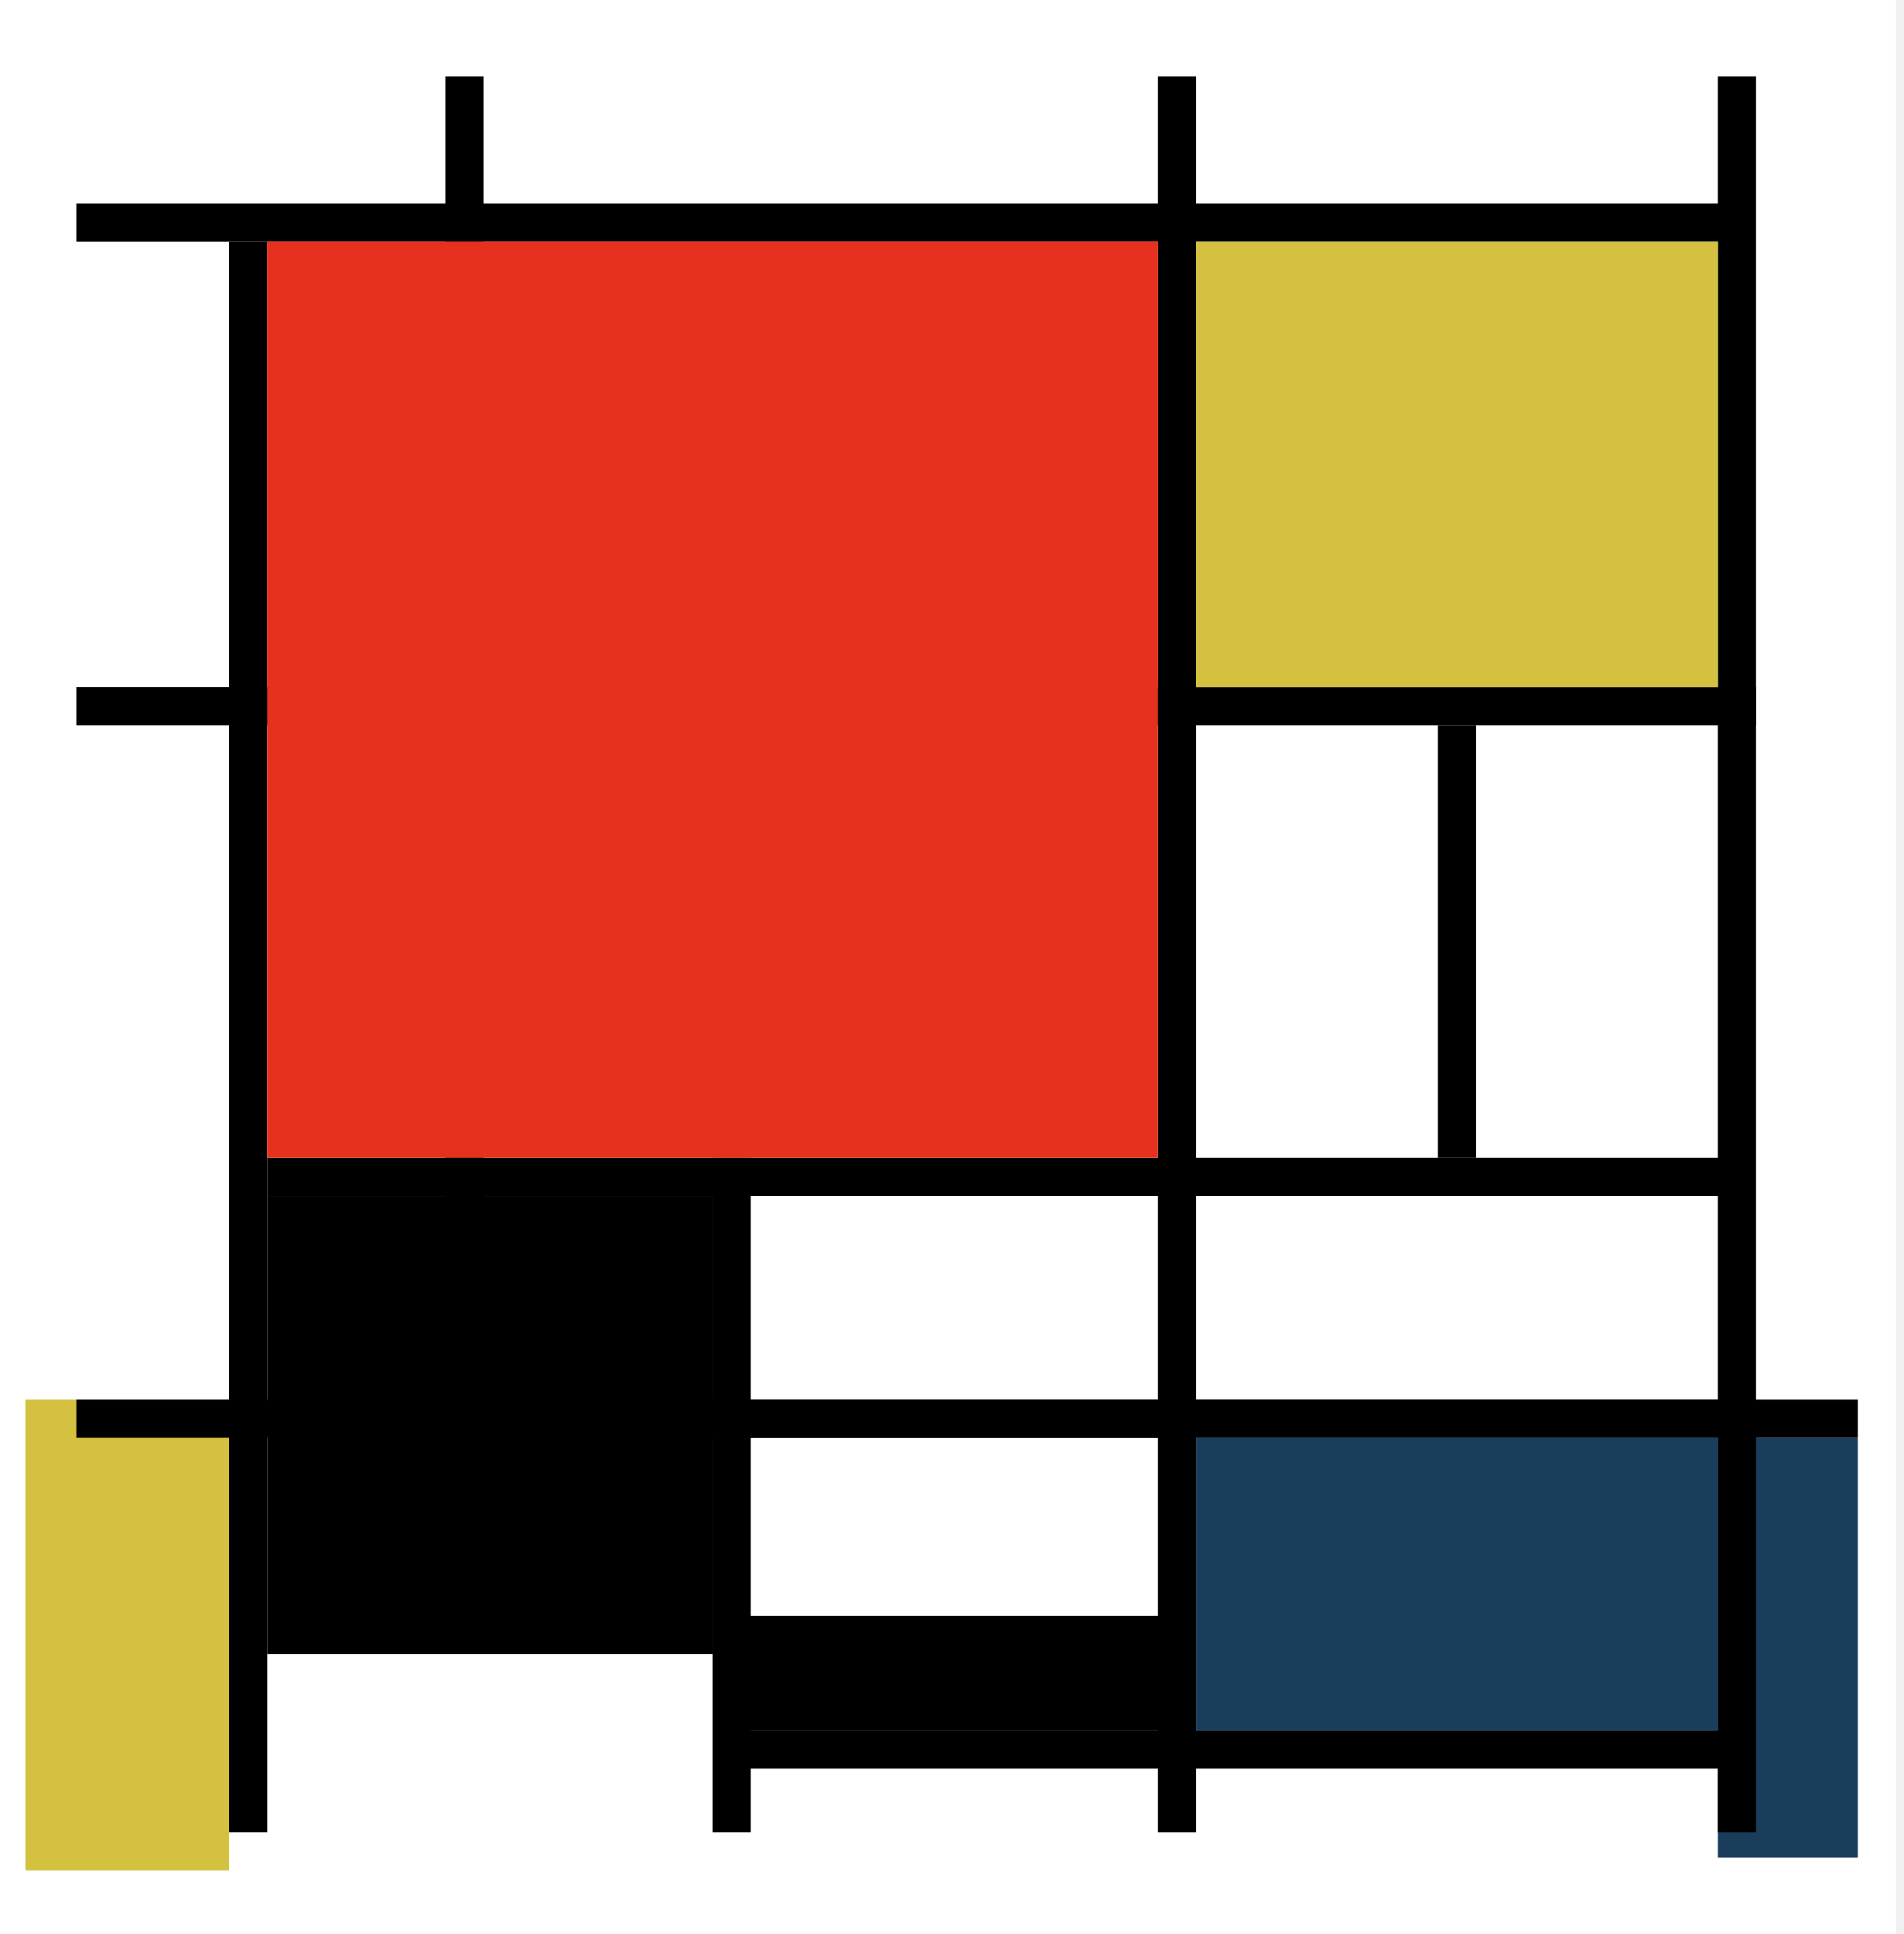
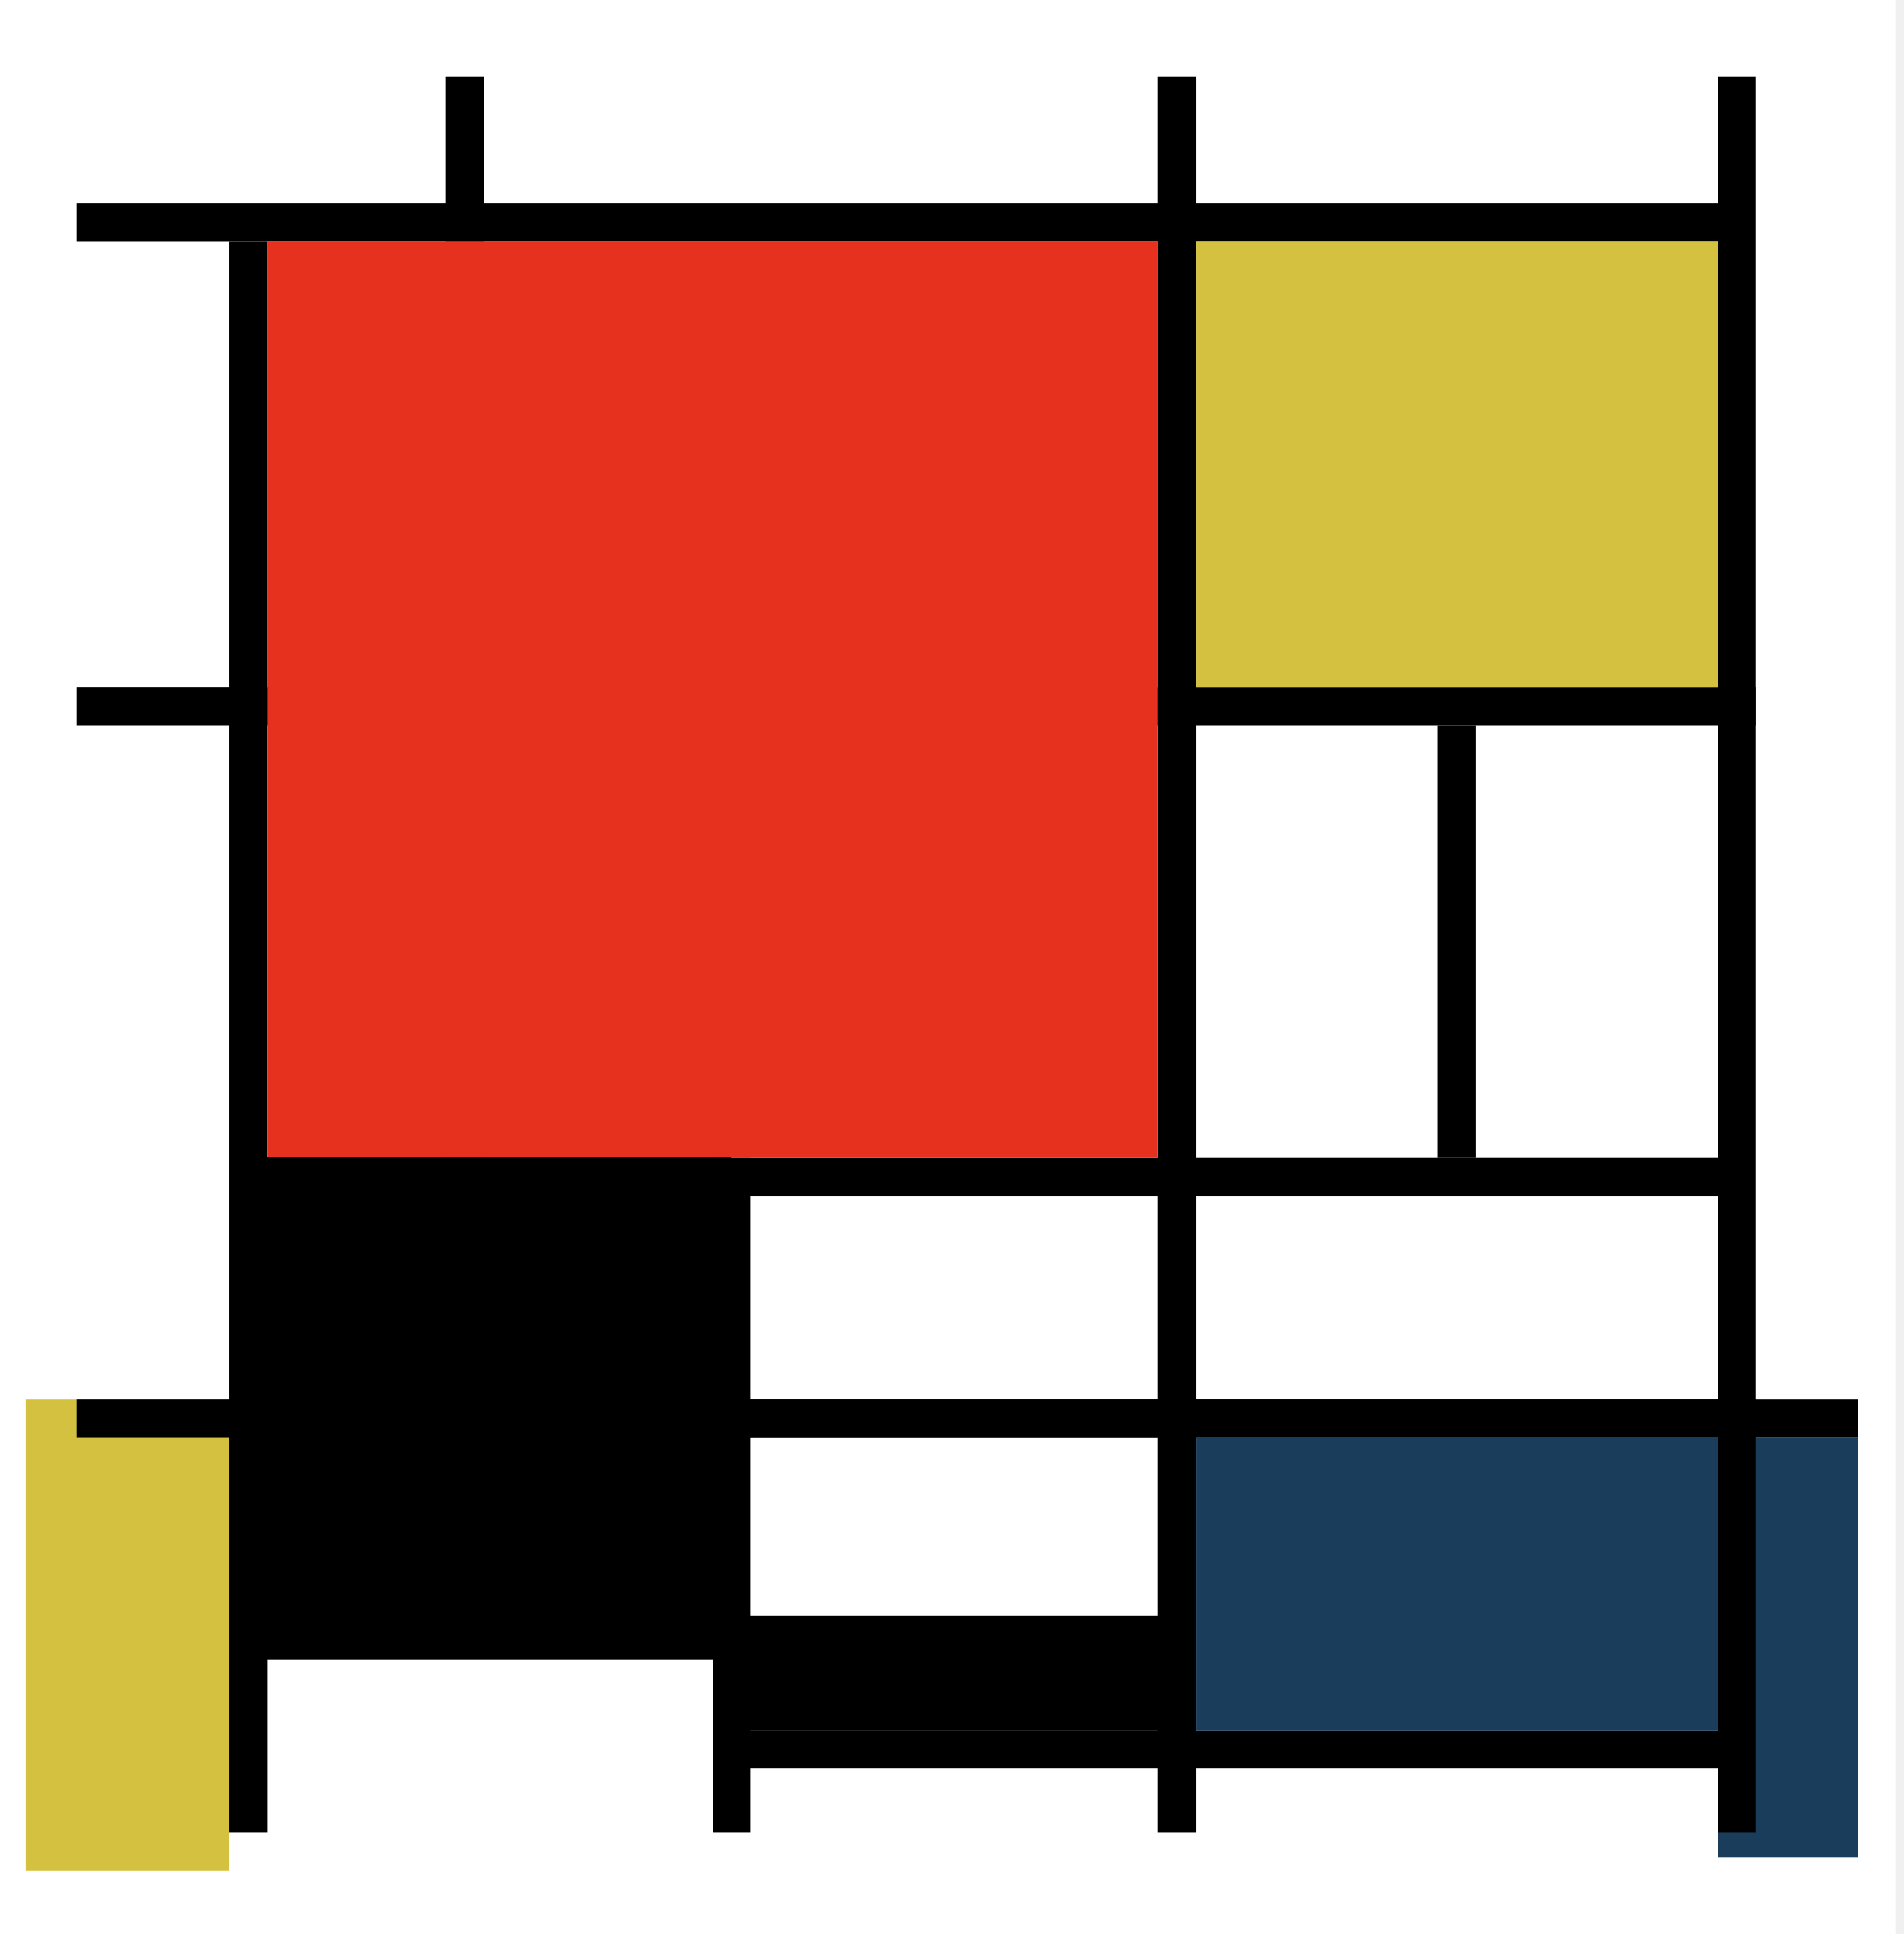
<svg xmlns="http://www.w3.org/2000/svg" width="125" height="127" viewBox="0 0 125 127" fill="none">
  <rect width="124.493" height="127" fill="white" />
  <rect x="112.796" y="94.414" width="9.191" height="27.572" fill="#1B3D5C" />
  <rect x="1.671" y="91.908" width="13.368" height="30.915" fill="#D4C140" />
  <rect x="5.013" y="13.367" width="109.454" height="2.507" fill="black" />
  <rect x="115.303" y="5.014" width="115.303" height="2.507" transform="rotate(90 115.303 5.01367)" fill="black" />
  <rect x="78.54" y="5.014" width="115.303" height="2.507" transform="rotate(90 78.5396 5.01367)" fill="black" />
  <rect x="115.303" y="47.625" width="110.289" height="2.507" transform="rotate(-180 115.303 47.625)" fill="black" />
  <rect x="115.303" y="94.414" width="110.289" height="2.507" transform="rotate(-180 115.303 94.4141)" fill="black" />
  <rect x="121.987" y="94.414" width="97.757" height="2.507" transform="rotate(-180 121.987 94.4141)" fill="black" />
  <rect x="114.467" y="116.139" width="66.007" height="2.507" transform="rotate(-180 114.467 116.139)" fill="black" />
  <rect x="49.296" y="76.033" width="44.283" height="2.507" transform="rotate(90 49.2959 76.0332)" fill="black" />
  <rect x="96.921" y="47.625" width="28.408" height="2.507" transform="rotate(90 96.9209 47.625)" fill="black" />
  <rect x="113.632" y="78.539" width="96.085" height="2.507" transform="rotate(-180 113.632 78.5391)" fill="black" />
  <rect x="31.75" y="5.014" width="101.099" height="2.507" transform="rotate(90 31.75 5.01367)" fill="black" />
  <rect x="17.546" y="15.875" width="104.441" height="2.507" transform="rotate(90 17.5459 15.875)" fill="black" />
  <rect x="17.546" y="15.875" width="58.487" height="29.243" fill="#E5311D" />
  <rect x="17.546" y="15.875" width="58.487" height="60.158" fill="#E5311D" />
-   <rect x="17.546" y="78.539" width="29.243" height="30.079" fill="black" />
+   <path d="M16 76H48V109H16V76Z" fill="black" />
  <rect x="48.46" y="106.111" width="29.243" height="7.52" fill="black" />
  <rect x="78.54" y="94.414" width="34.257" height="19.217" fill="#1B3D5C" />
  <rect x="78.54" y="15.875" width="34.257" height="29.243" fill="#D4C140" />
</svg>
